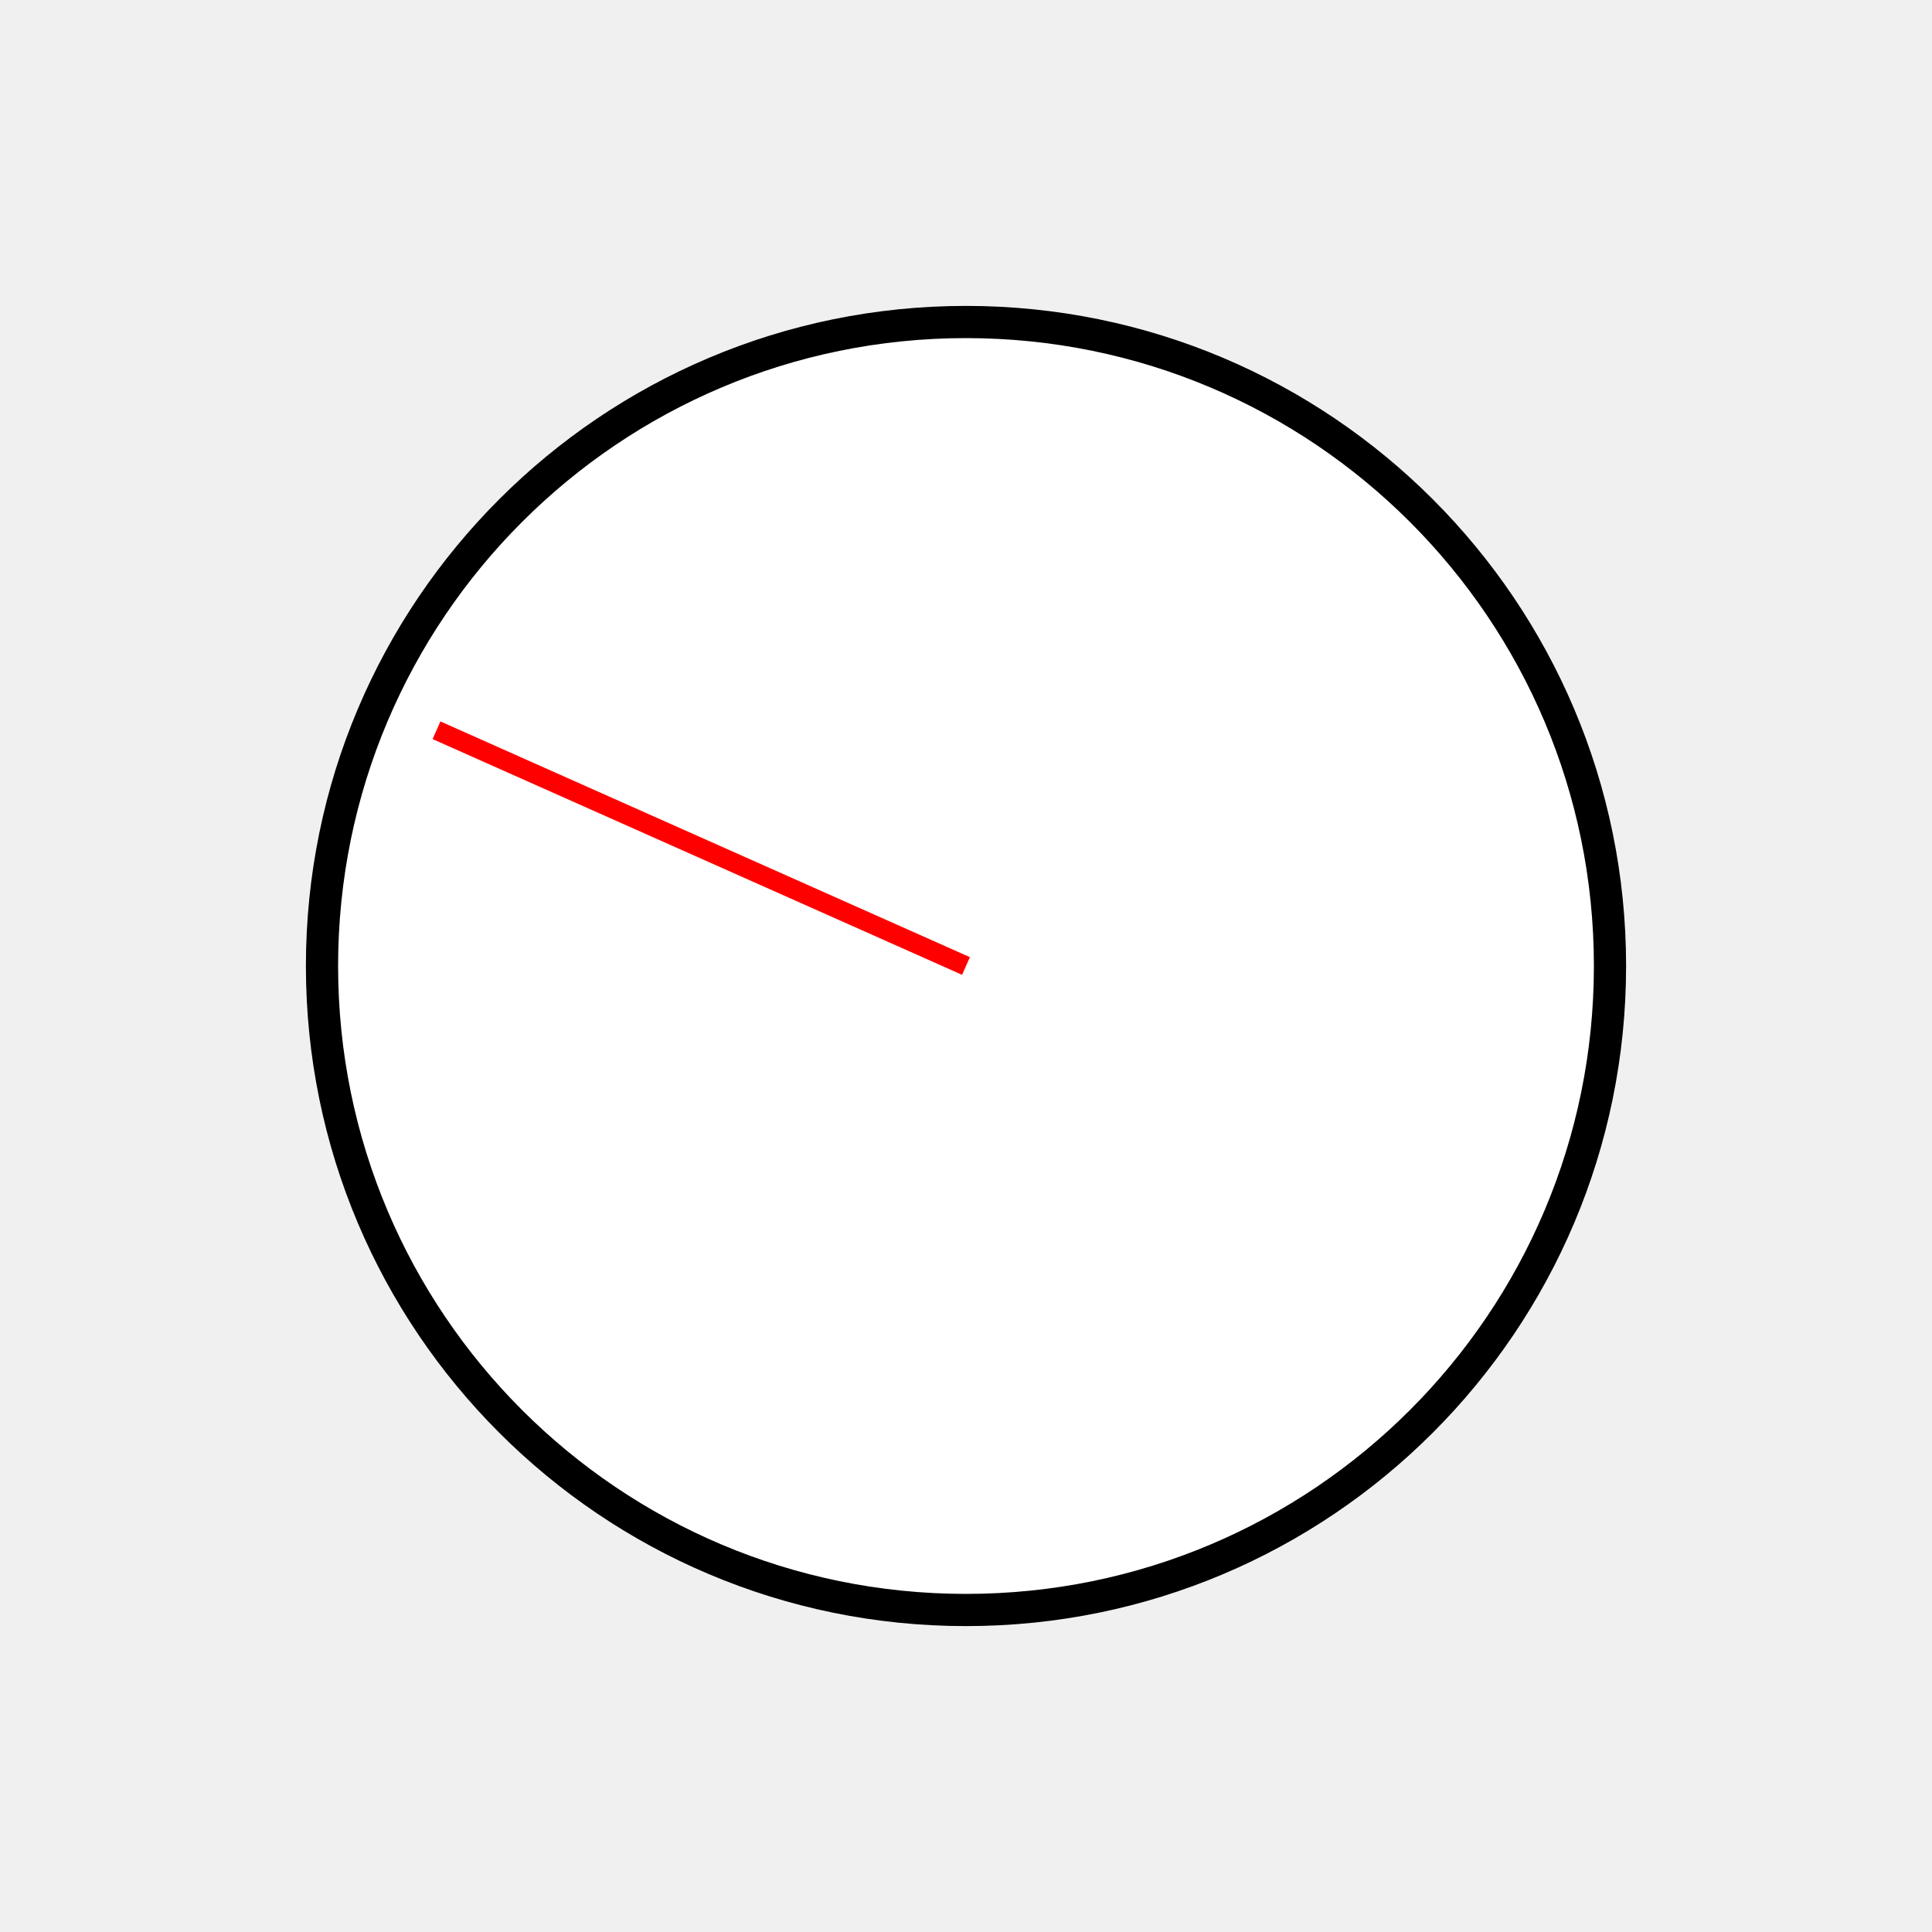
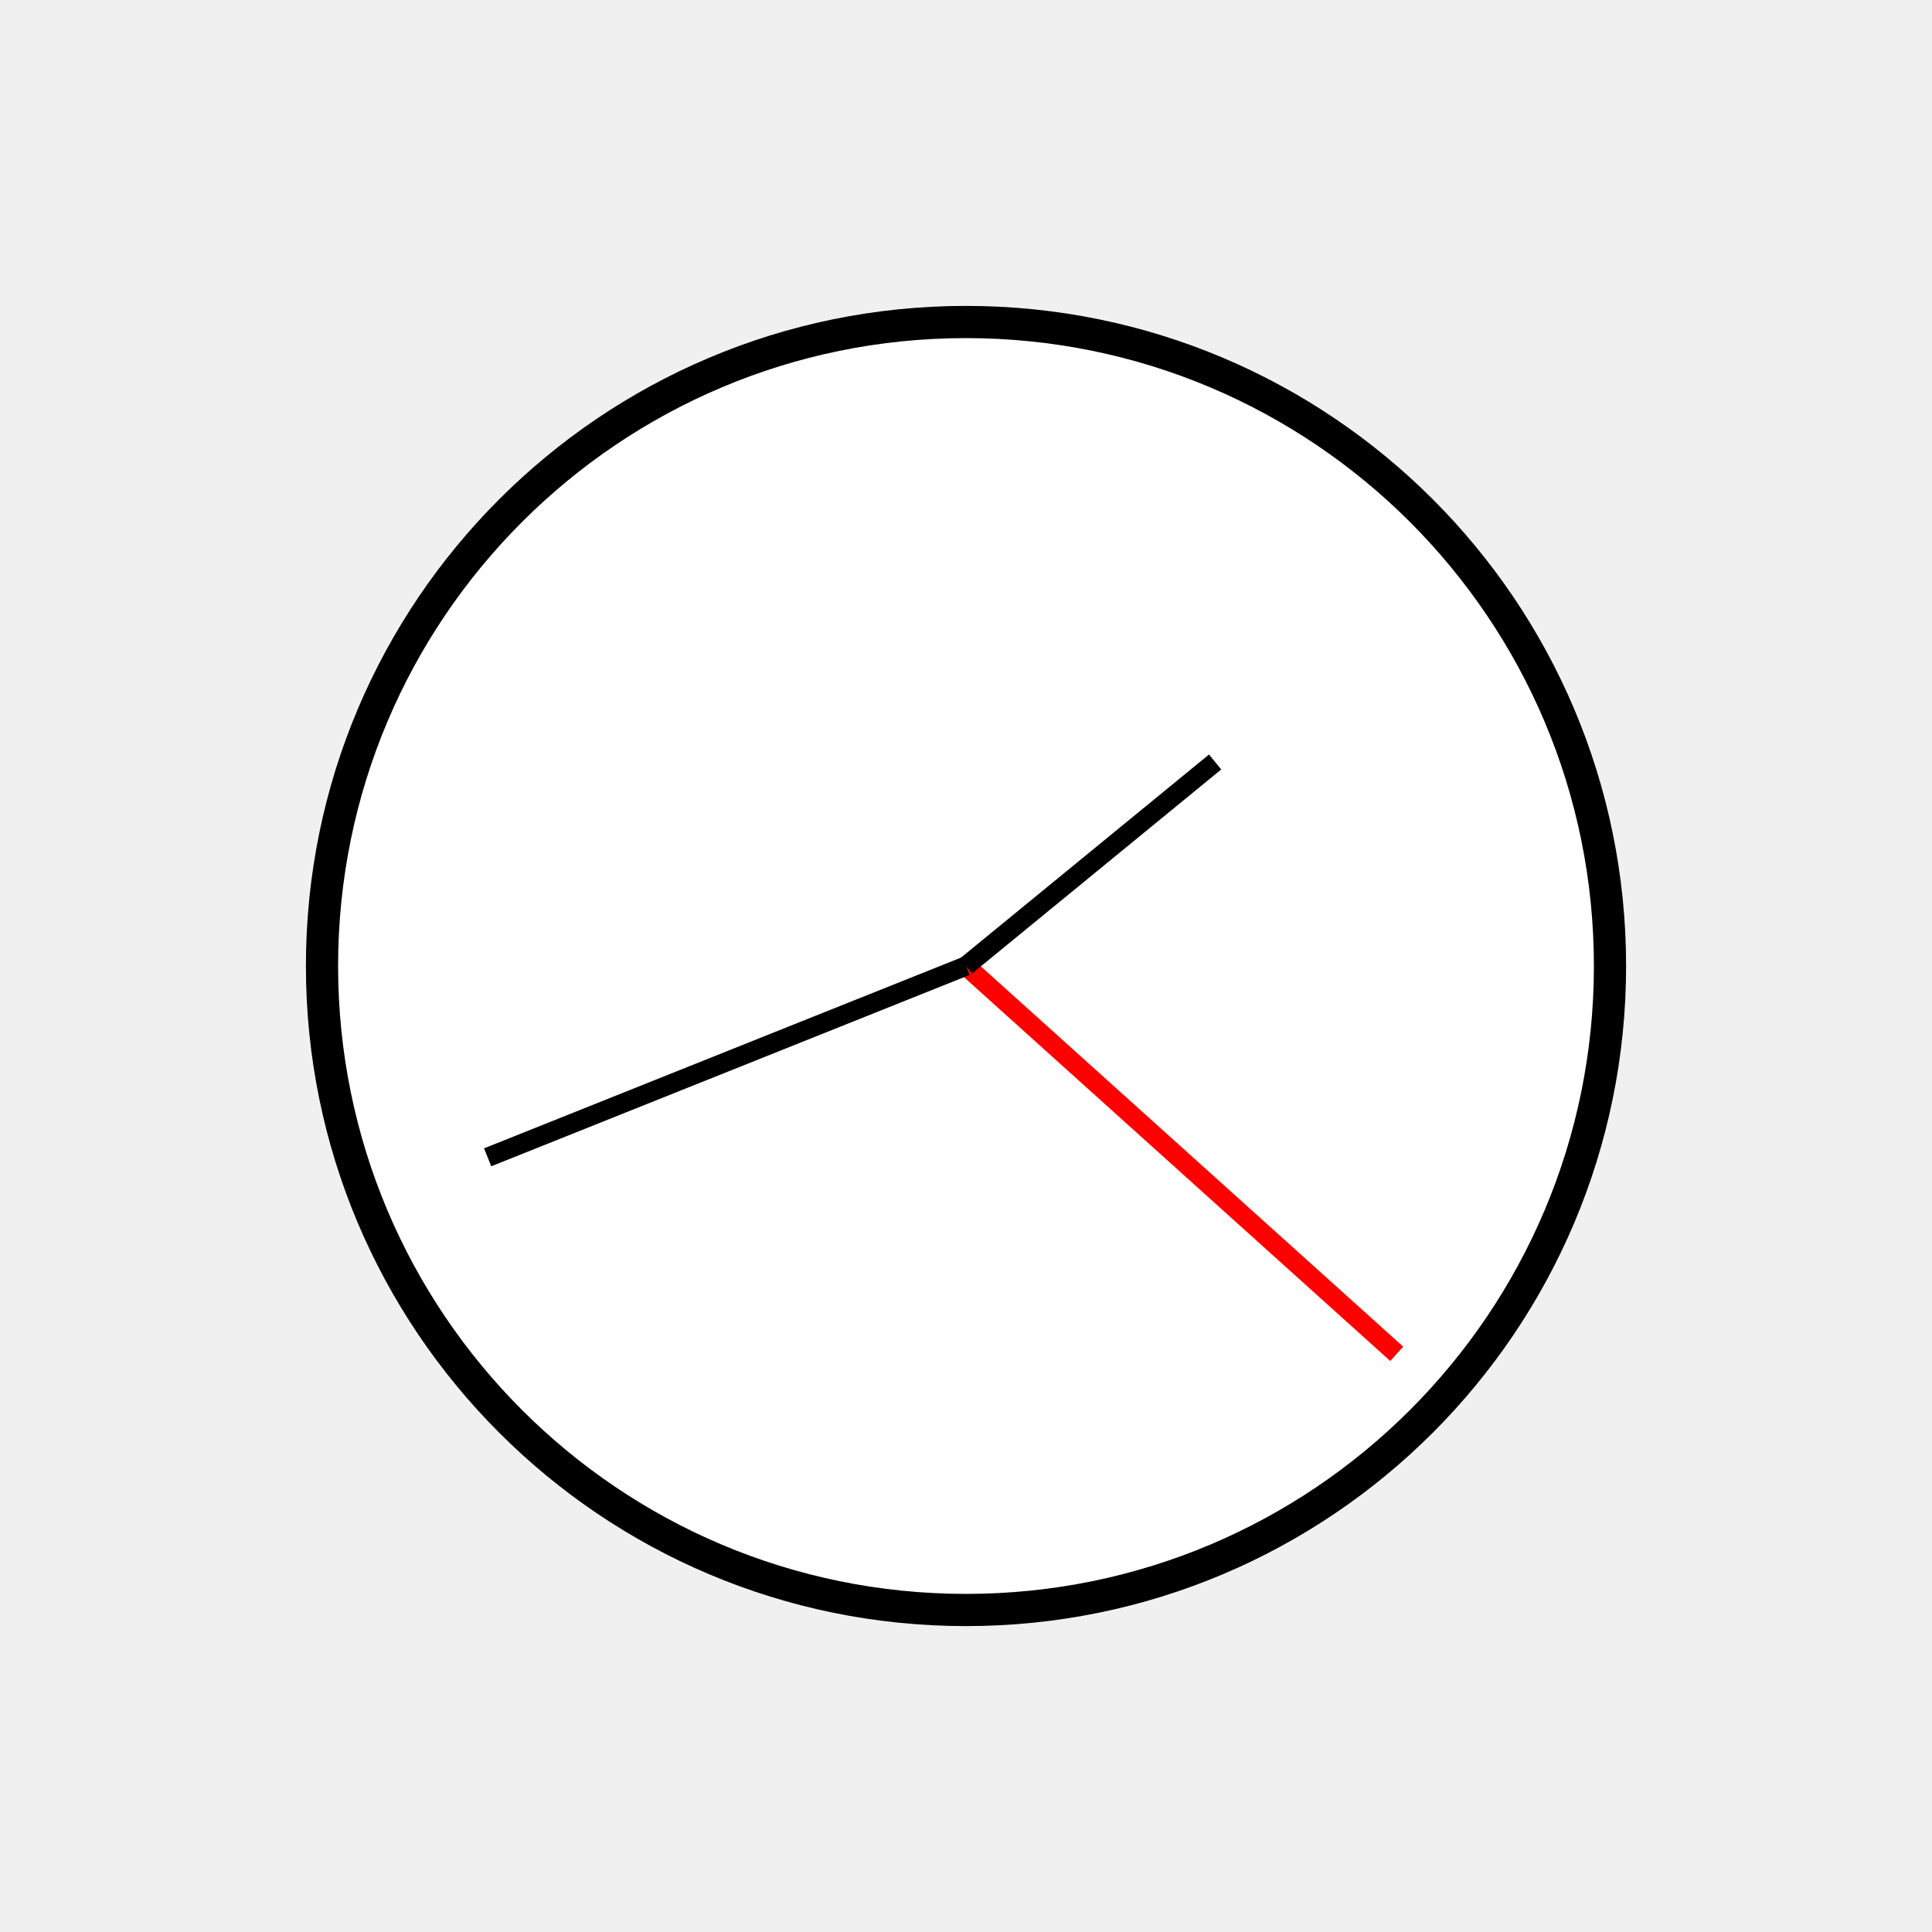
<svg xmlns="http://www.w3.org/2000/svg" width="100%" height="100%" viewBox="0 0 300 300" version="2.0">
  <circle cx="150" cy="150" r="100" style="fill:#fff;stroke:#000;stroke-width:5px;" />
-   <line x1="150" y1="150" x2="67.781" y2="113.394" style="fill:none;stroke:#f00;stroke-width:3px;" />
+   <line x1="150" y1="150" x2="216.883" y2="210.222" style="fill:none;stroke:#f00;stroke-width:3px;" />
+   <line x1="150" y1="150" x2="75.721" y2="179.709" style="fill:none;stroke:#000;stroke-width:3px;" />
+   <line x1="150" y1="150" x2="188.683" y2="118.320" style="fill:none;stroke:#000;stroke-width:3px;" />
</svg>
